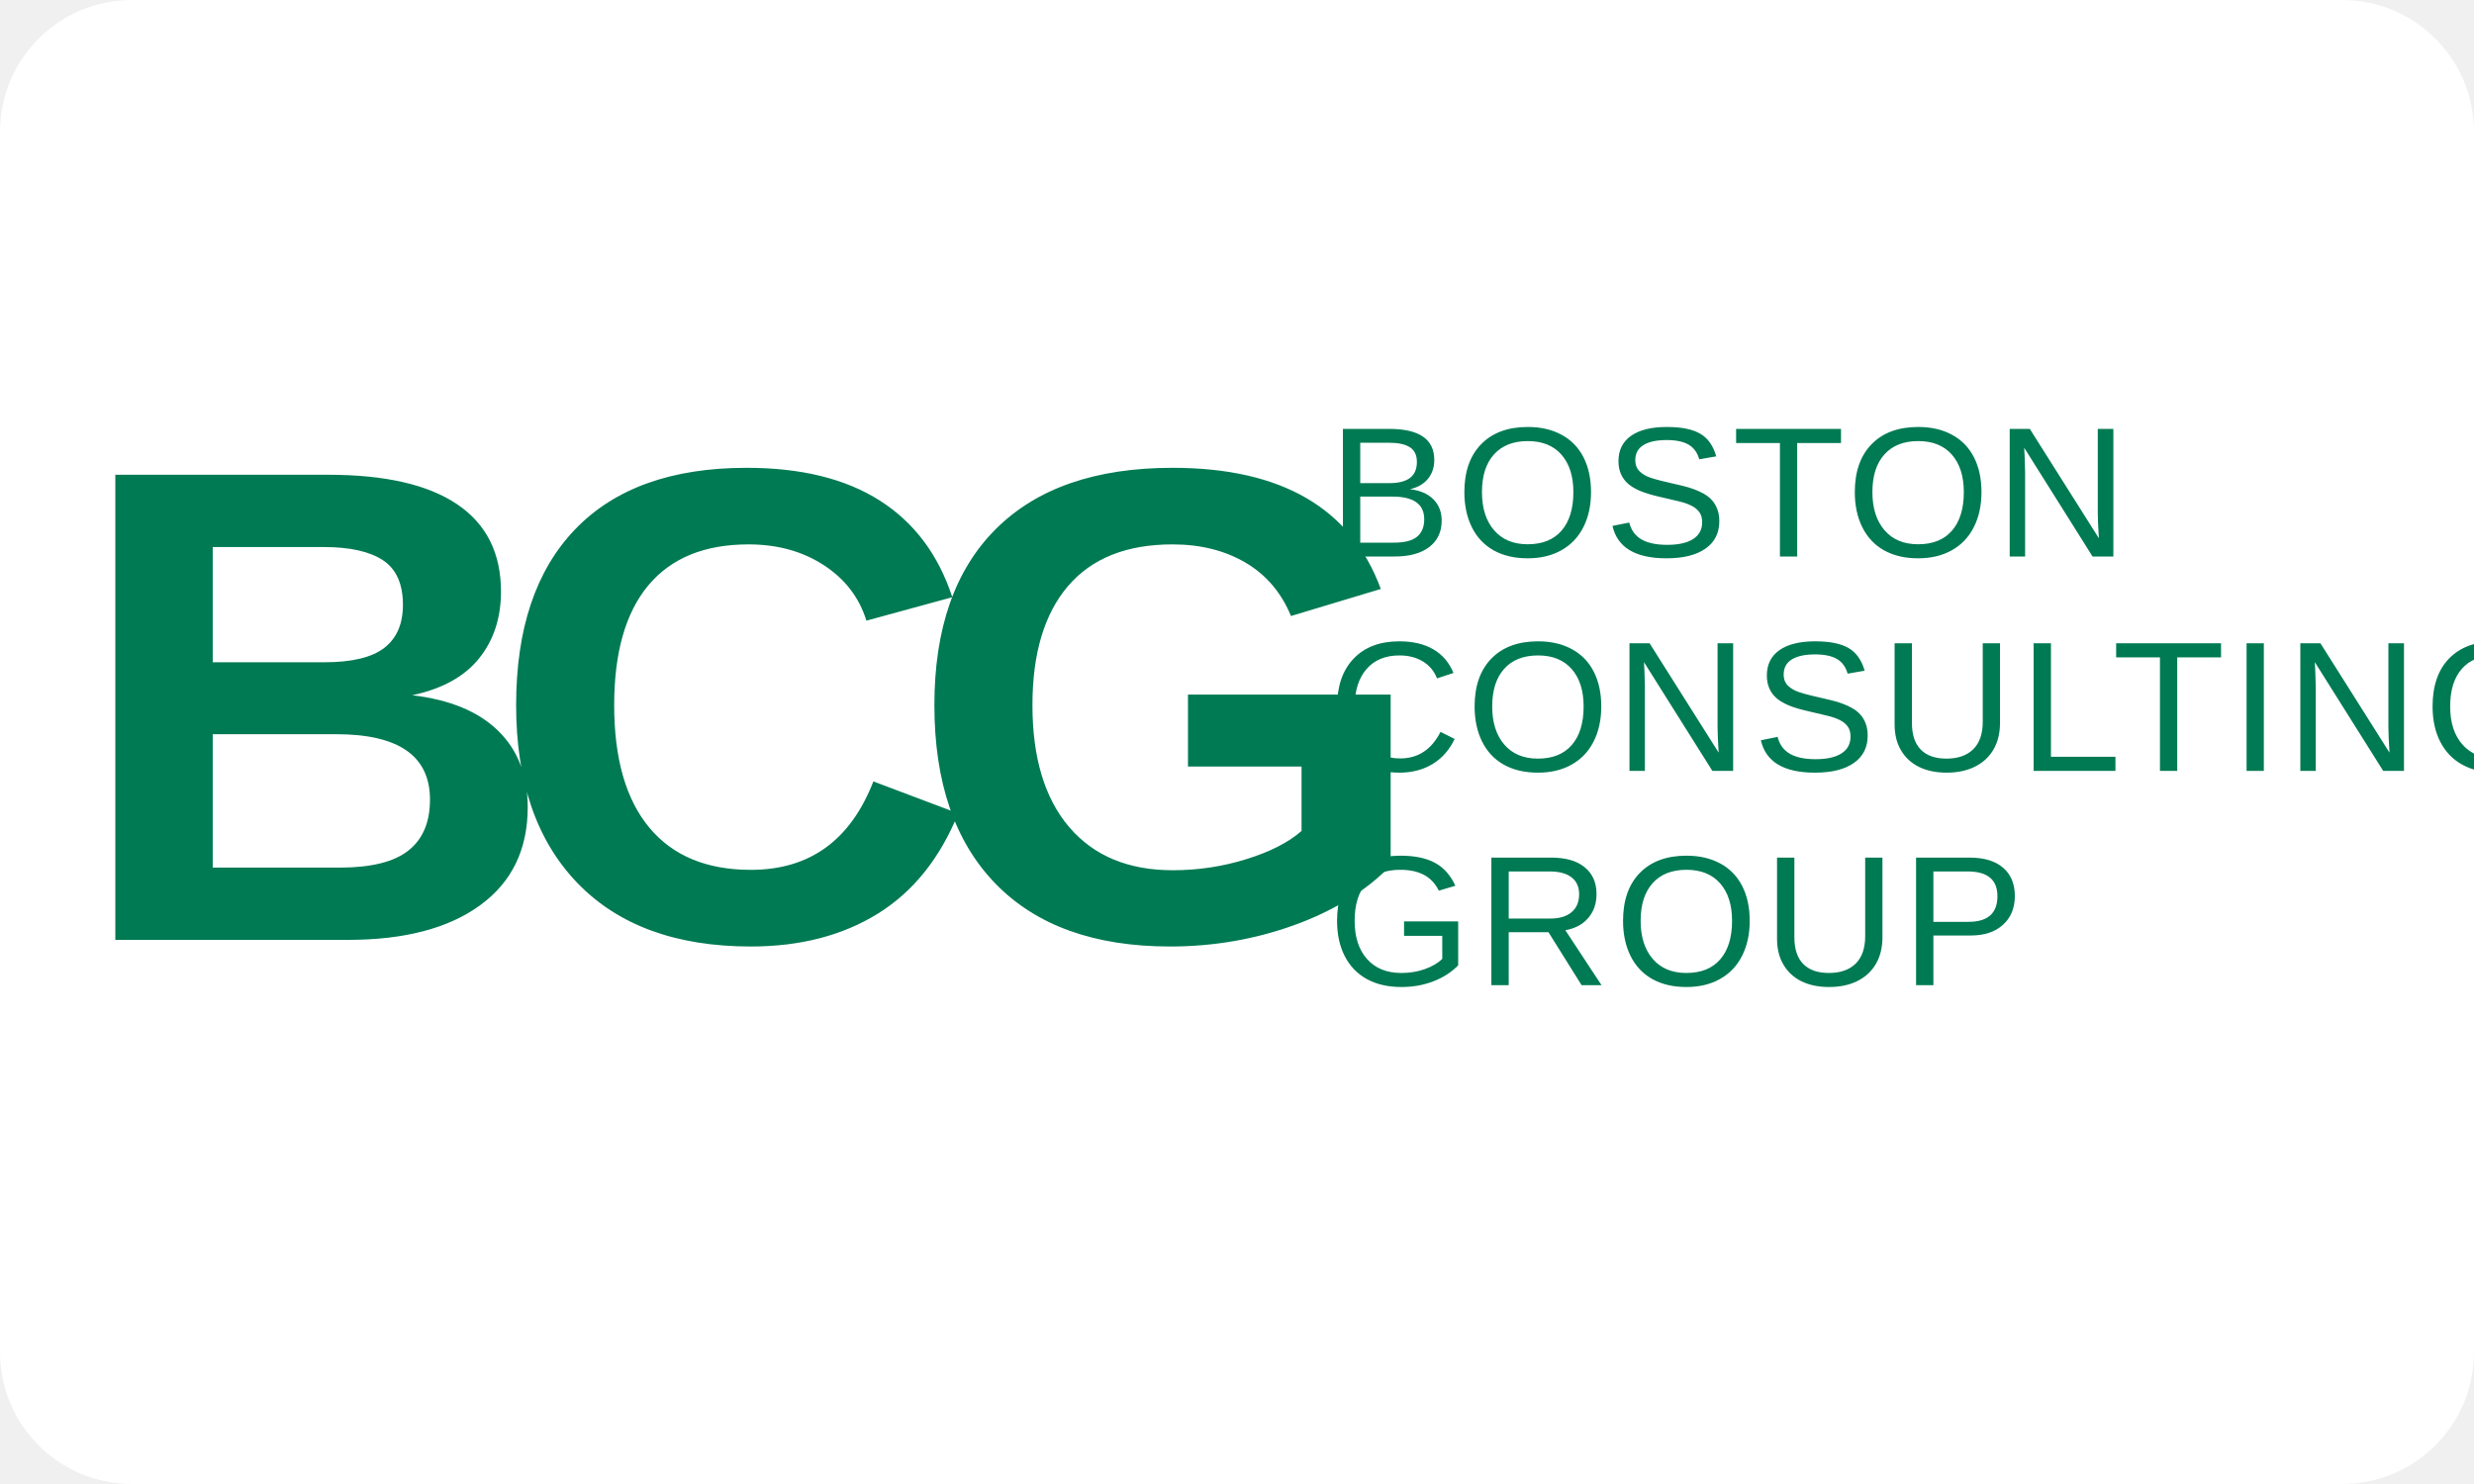
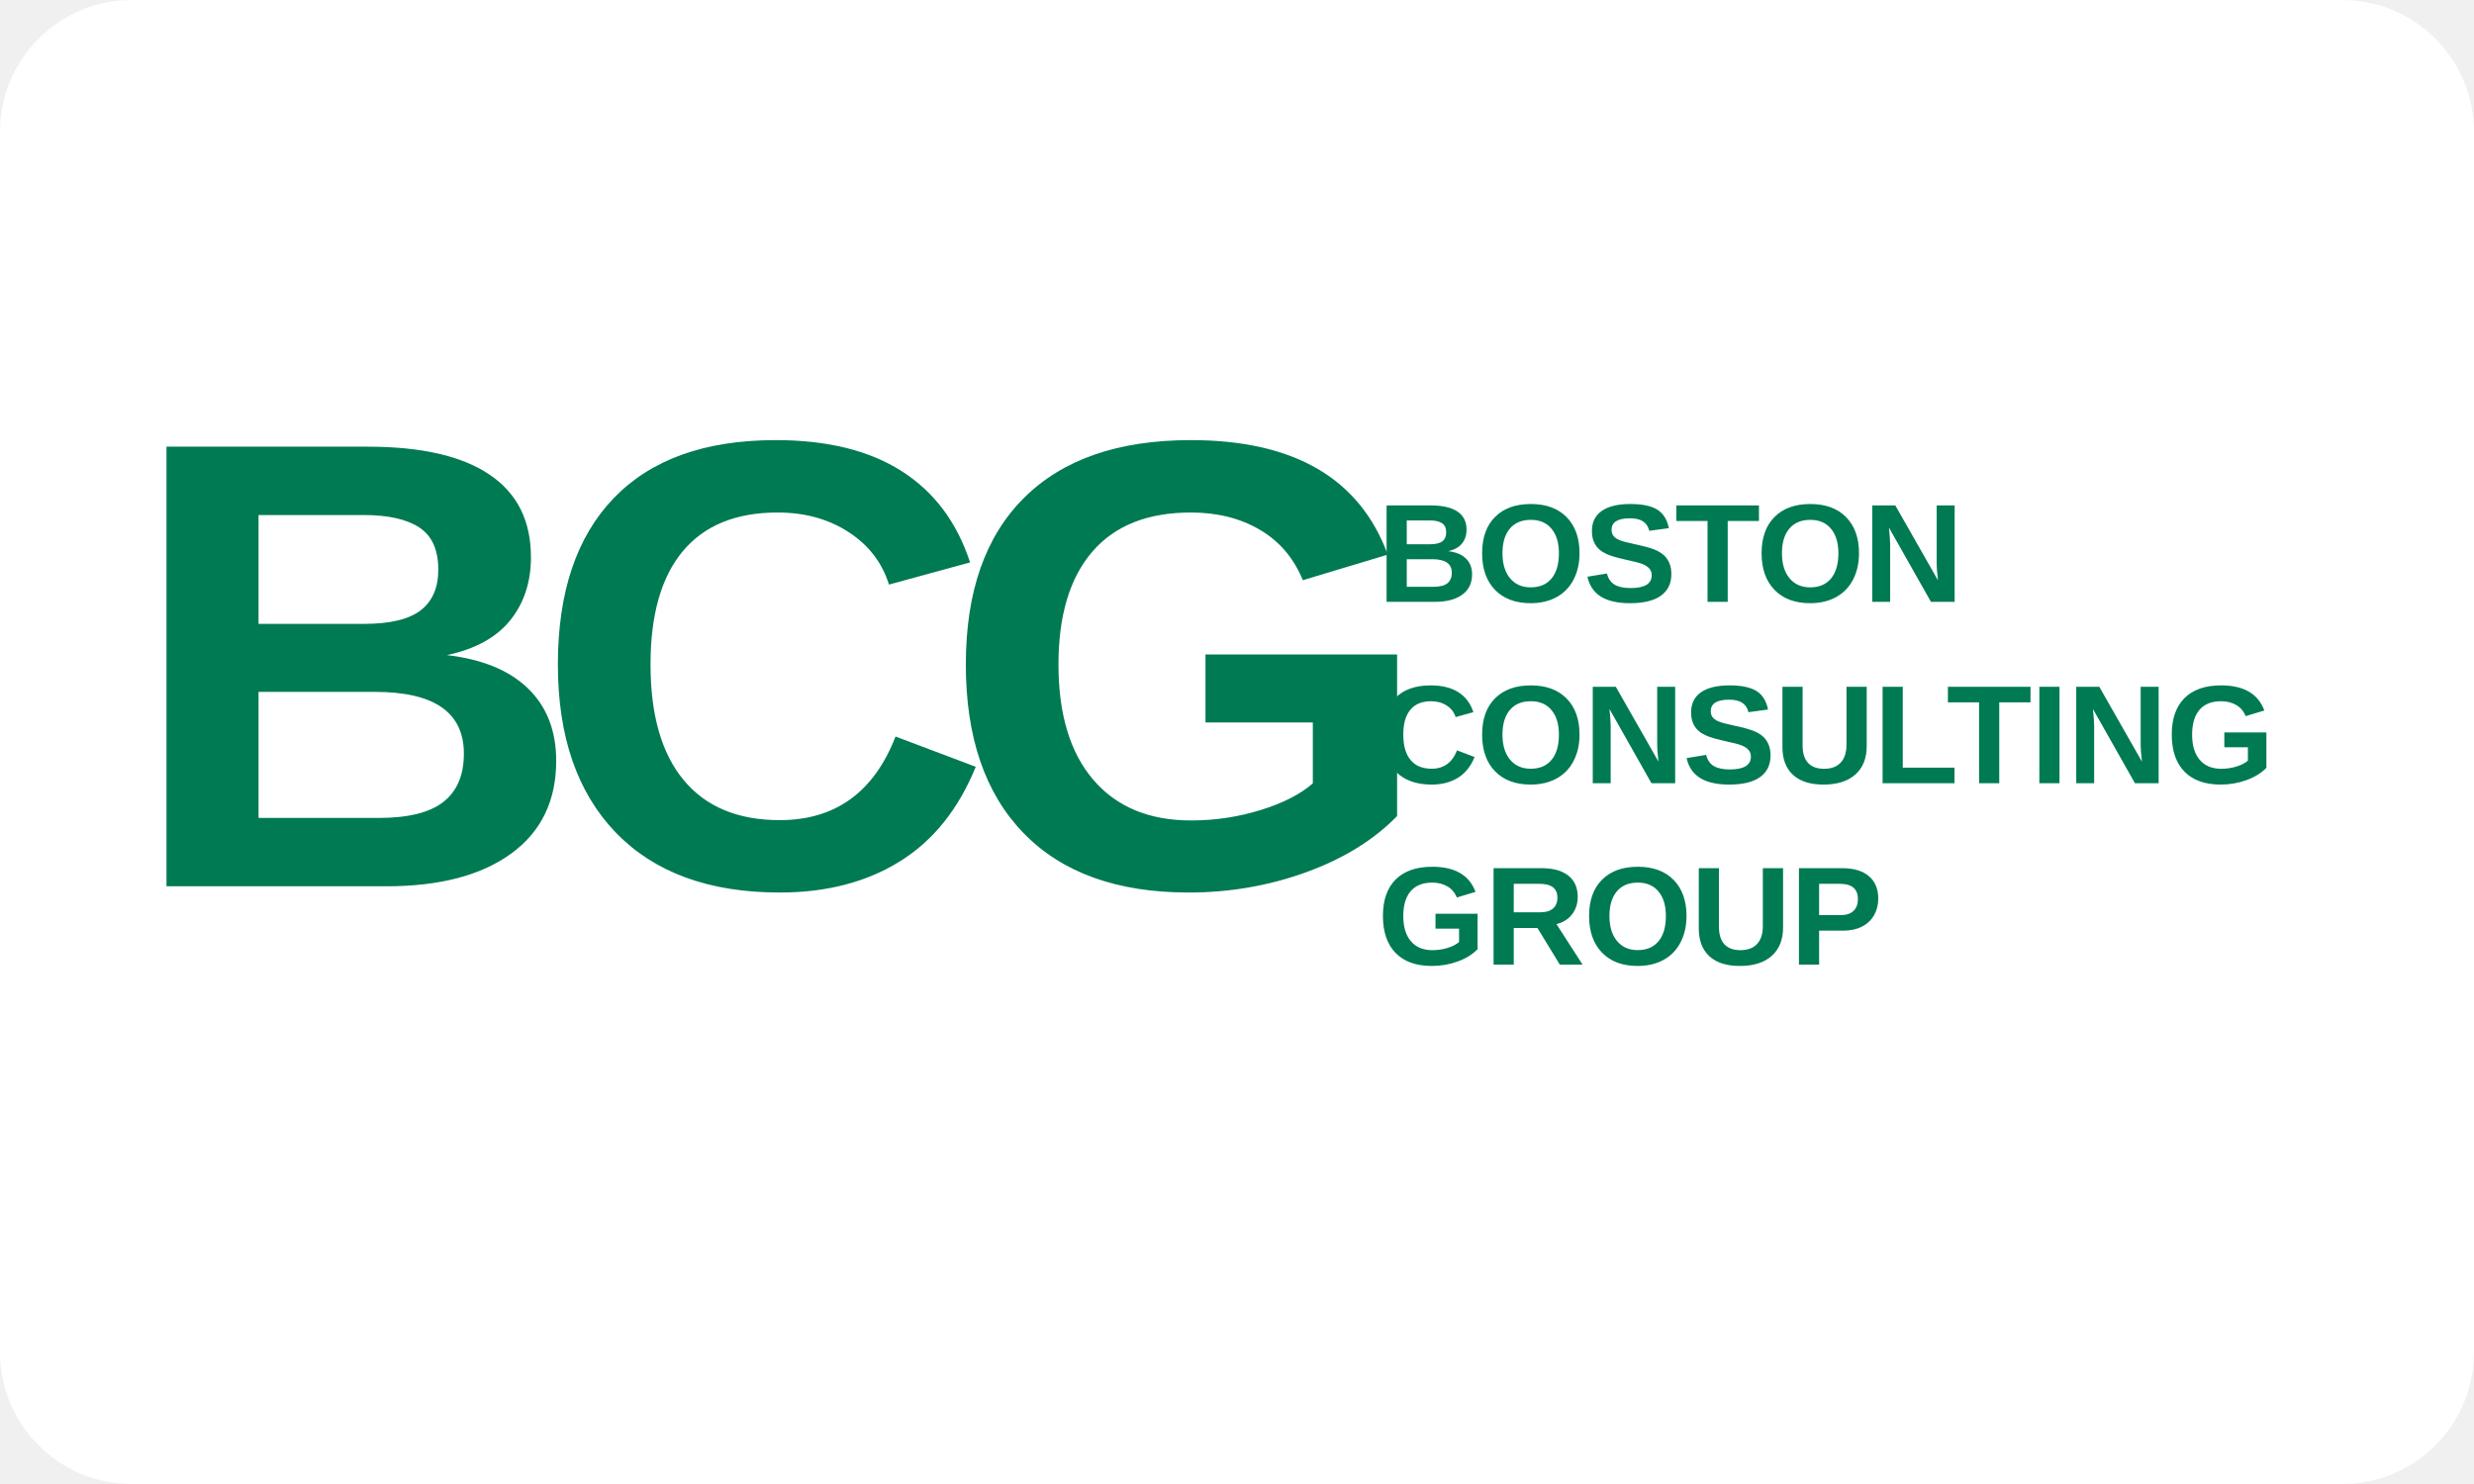
- <svg xmlns="http://www.w3.org/2000/svg" viewBox="0 0 600 360" role="img">
-   <rect width="600" height="360" rx="32" fill="#ffffff" />
-   <text x="17" y="228" fill="#007a53" font-family="Arial,Helvetica,sans-serif" font-size="164" font-weight="900" letter-spacing="-17">BCG</text>
-   <g fill="#007a53" font-family="Arial,Helvetica,sans-serif" font-weight="500" font-size="45" letter-spacing="1">
-     <text x="322" y="135">BOSTON</text>
-     <text x="322" y="187">CONSULTING</text>
-     <text x="322" y="239">GROUP</text>
+ <svg xmlns="http://www.w3.org/2000/svg" viewBox="0 0 600 360" role="img" aria-label="BCG Boston Consulting Group">
+   <rect width="600" height="360" rx="32" fill="#fff" />
+   <g fill="#007a53" font-family="Arial,Helvetica,sans-serif">
+     <text x="30" y="215" font-size="155" font-weight="900" letter-spacing="-13">BCG</text>
+     <g font-size="34" font-weight="600" letter-spacing="-0.5">
+       <text x="334" y="146">BOSTON</text>
+       <text x="334" y="190">CONSULTING</text>
+       <text x="334" y="234">GROUP</text>
+     </g>
  </g>
</svg>
